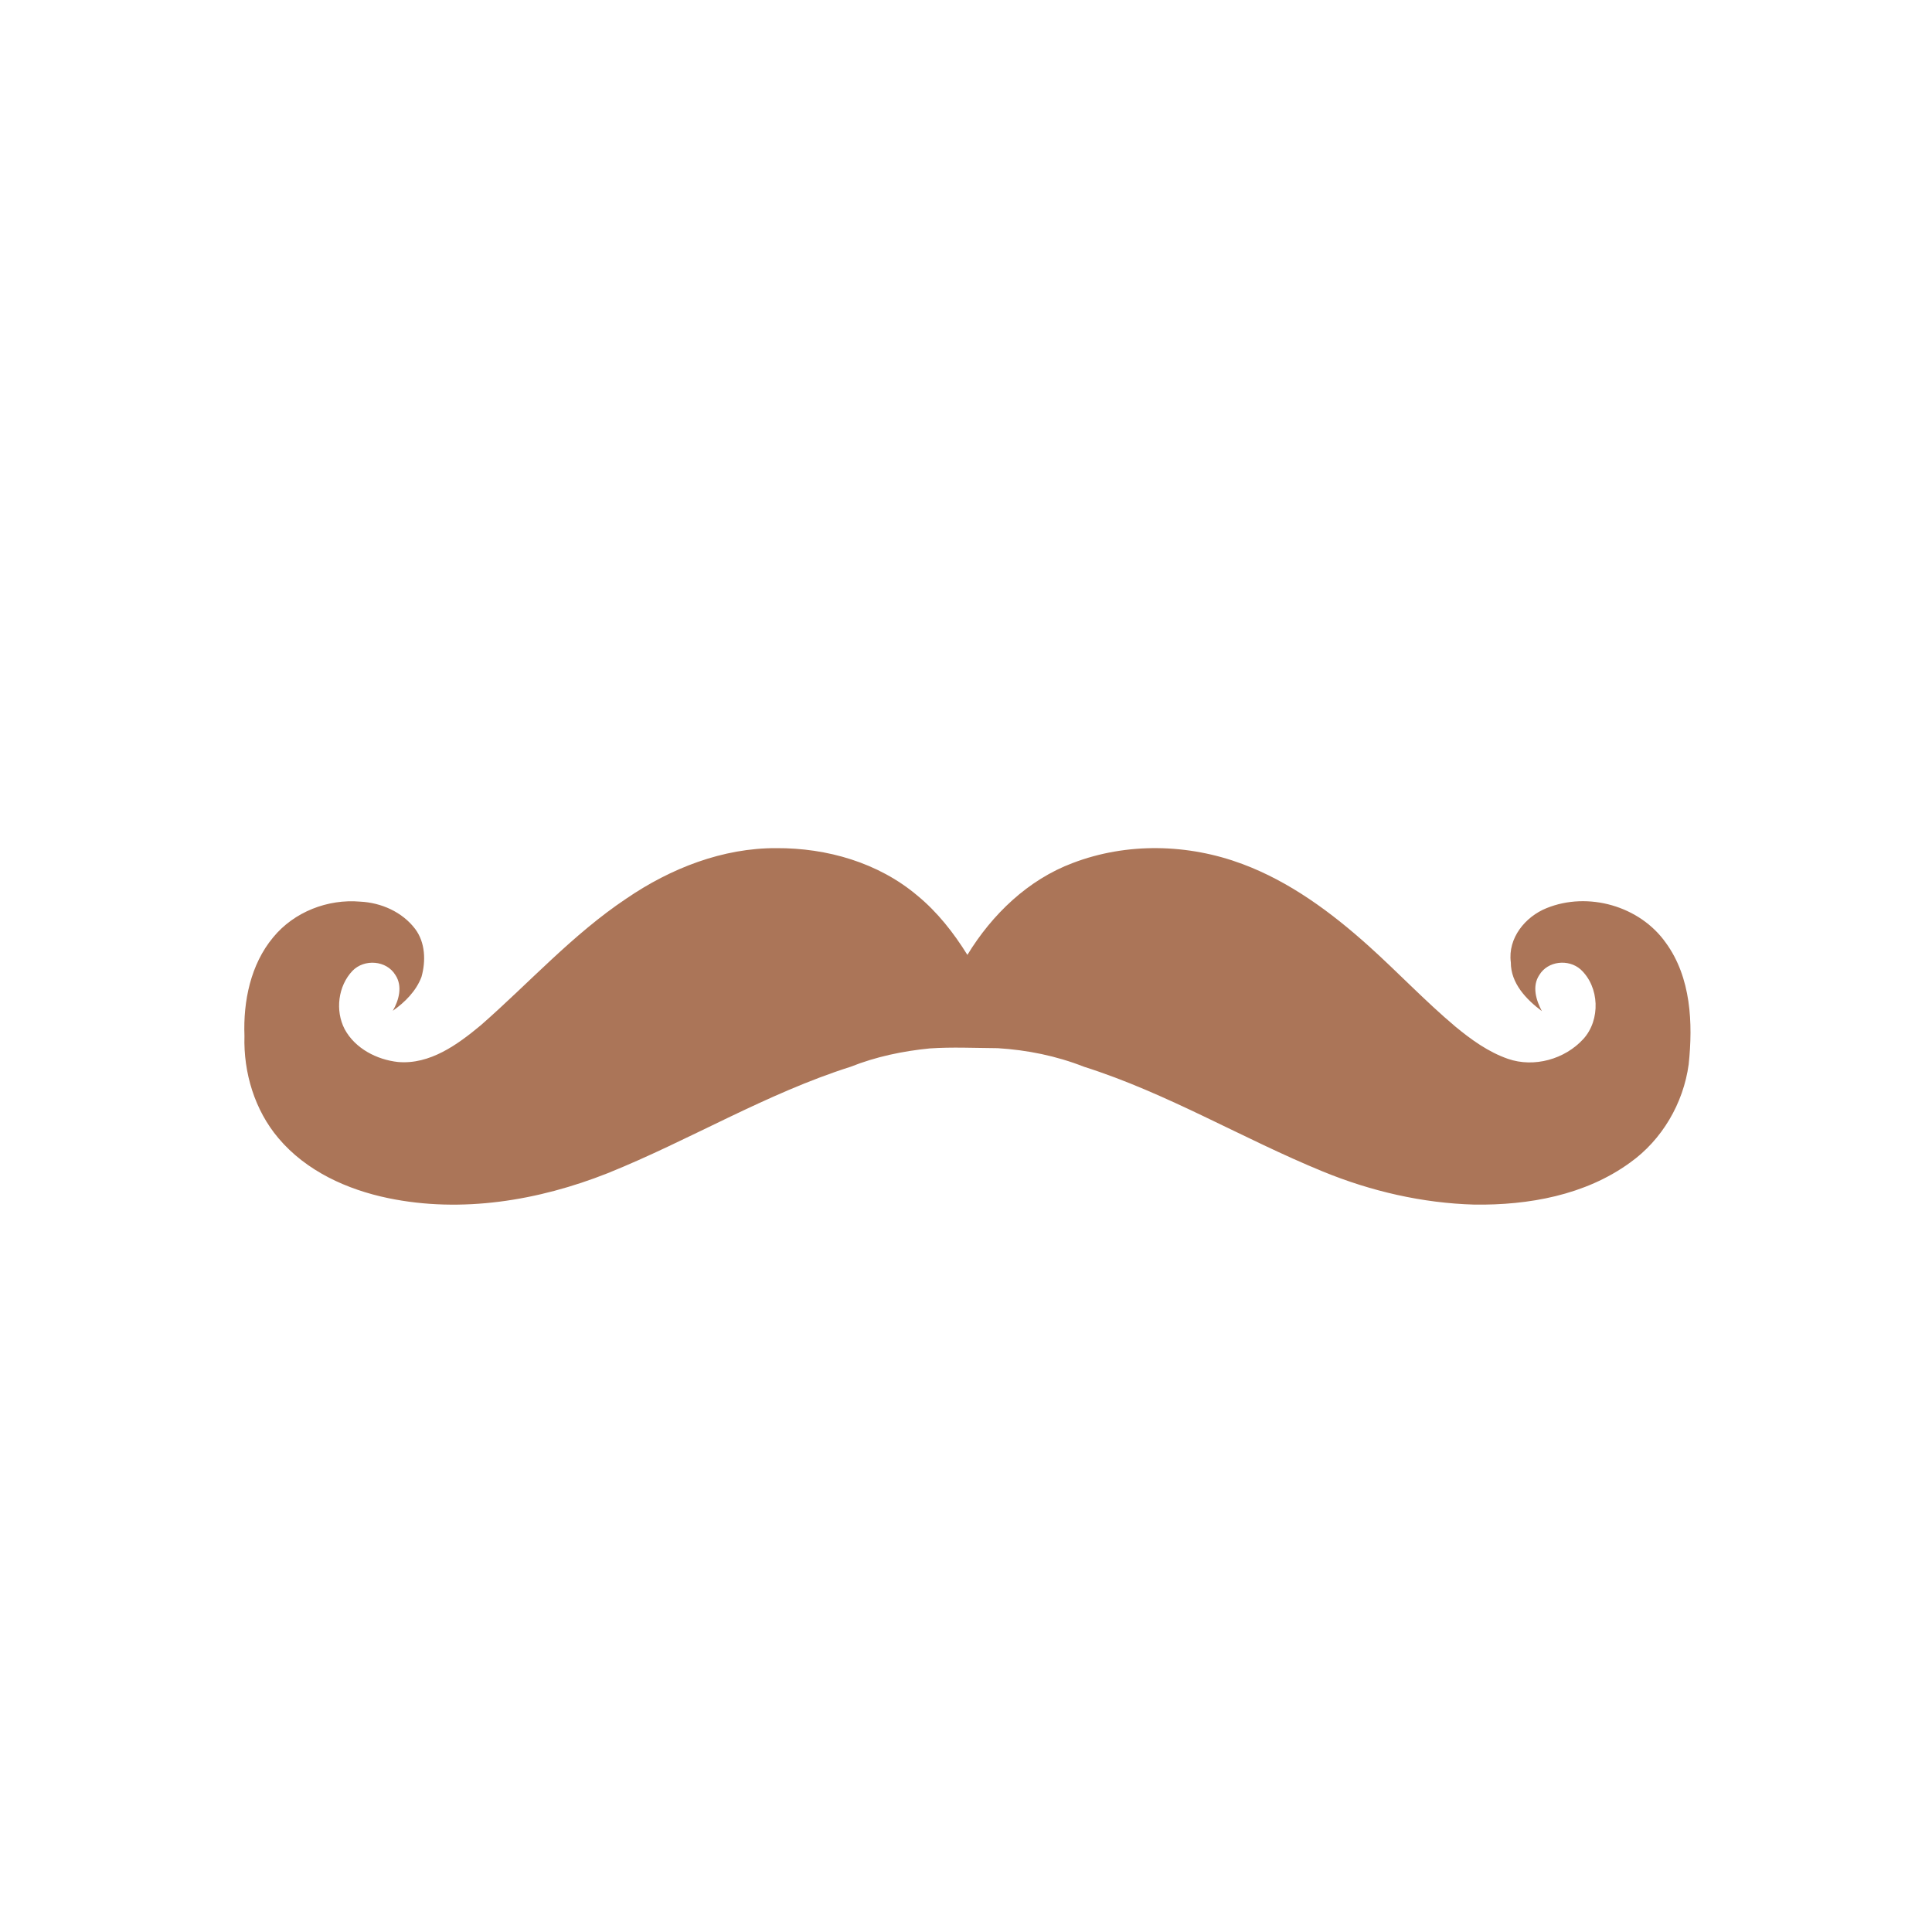
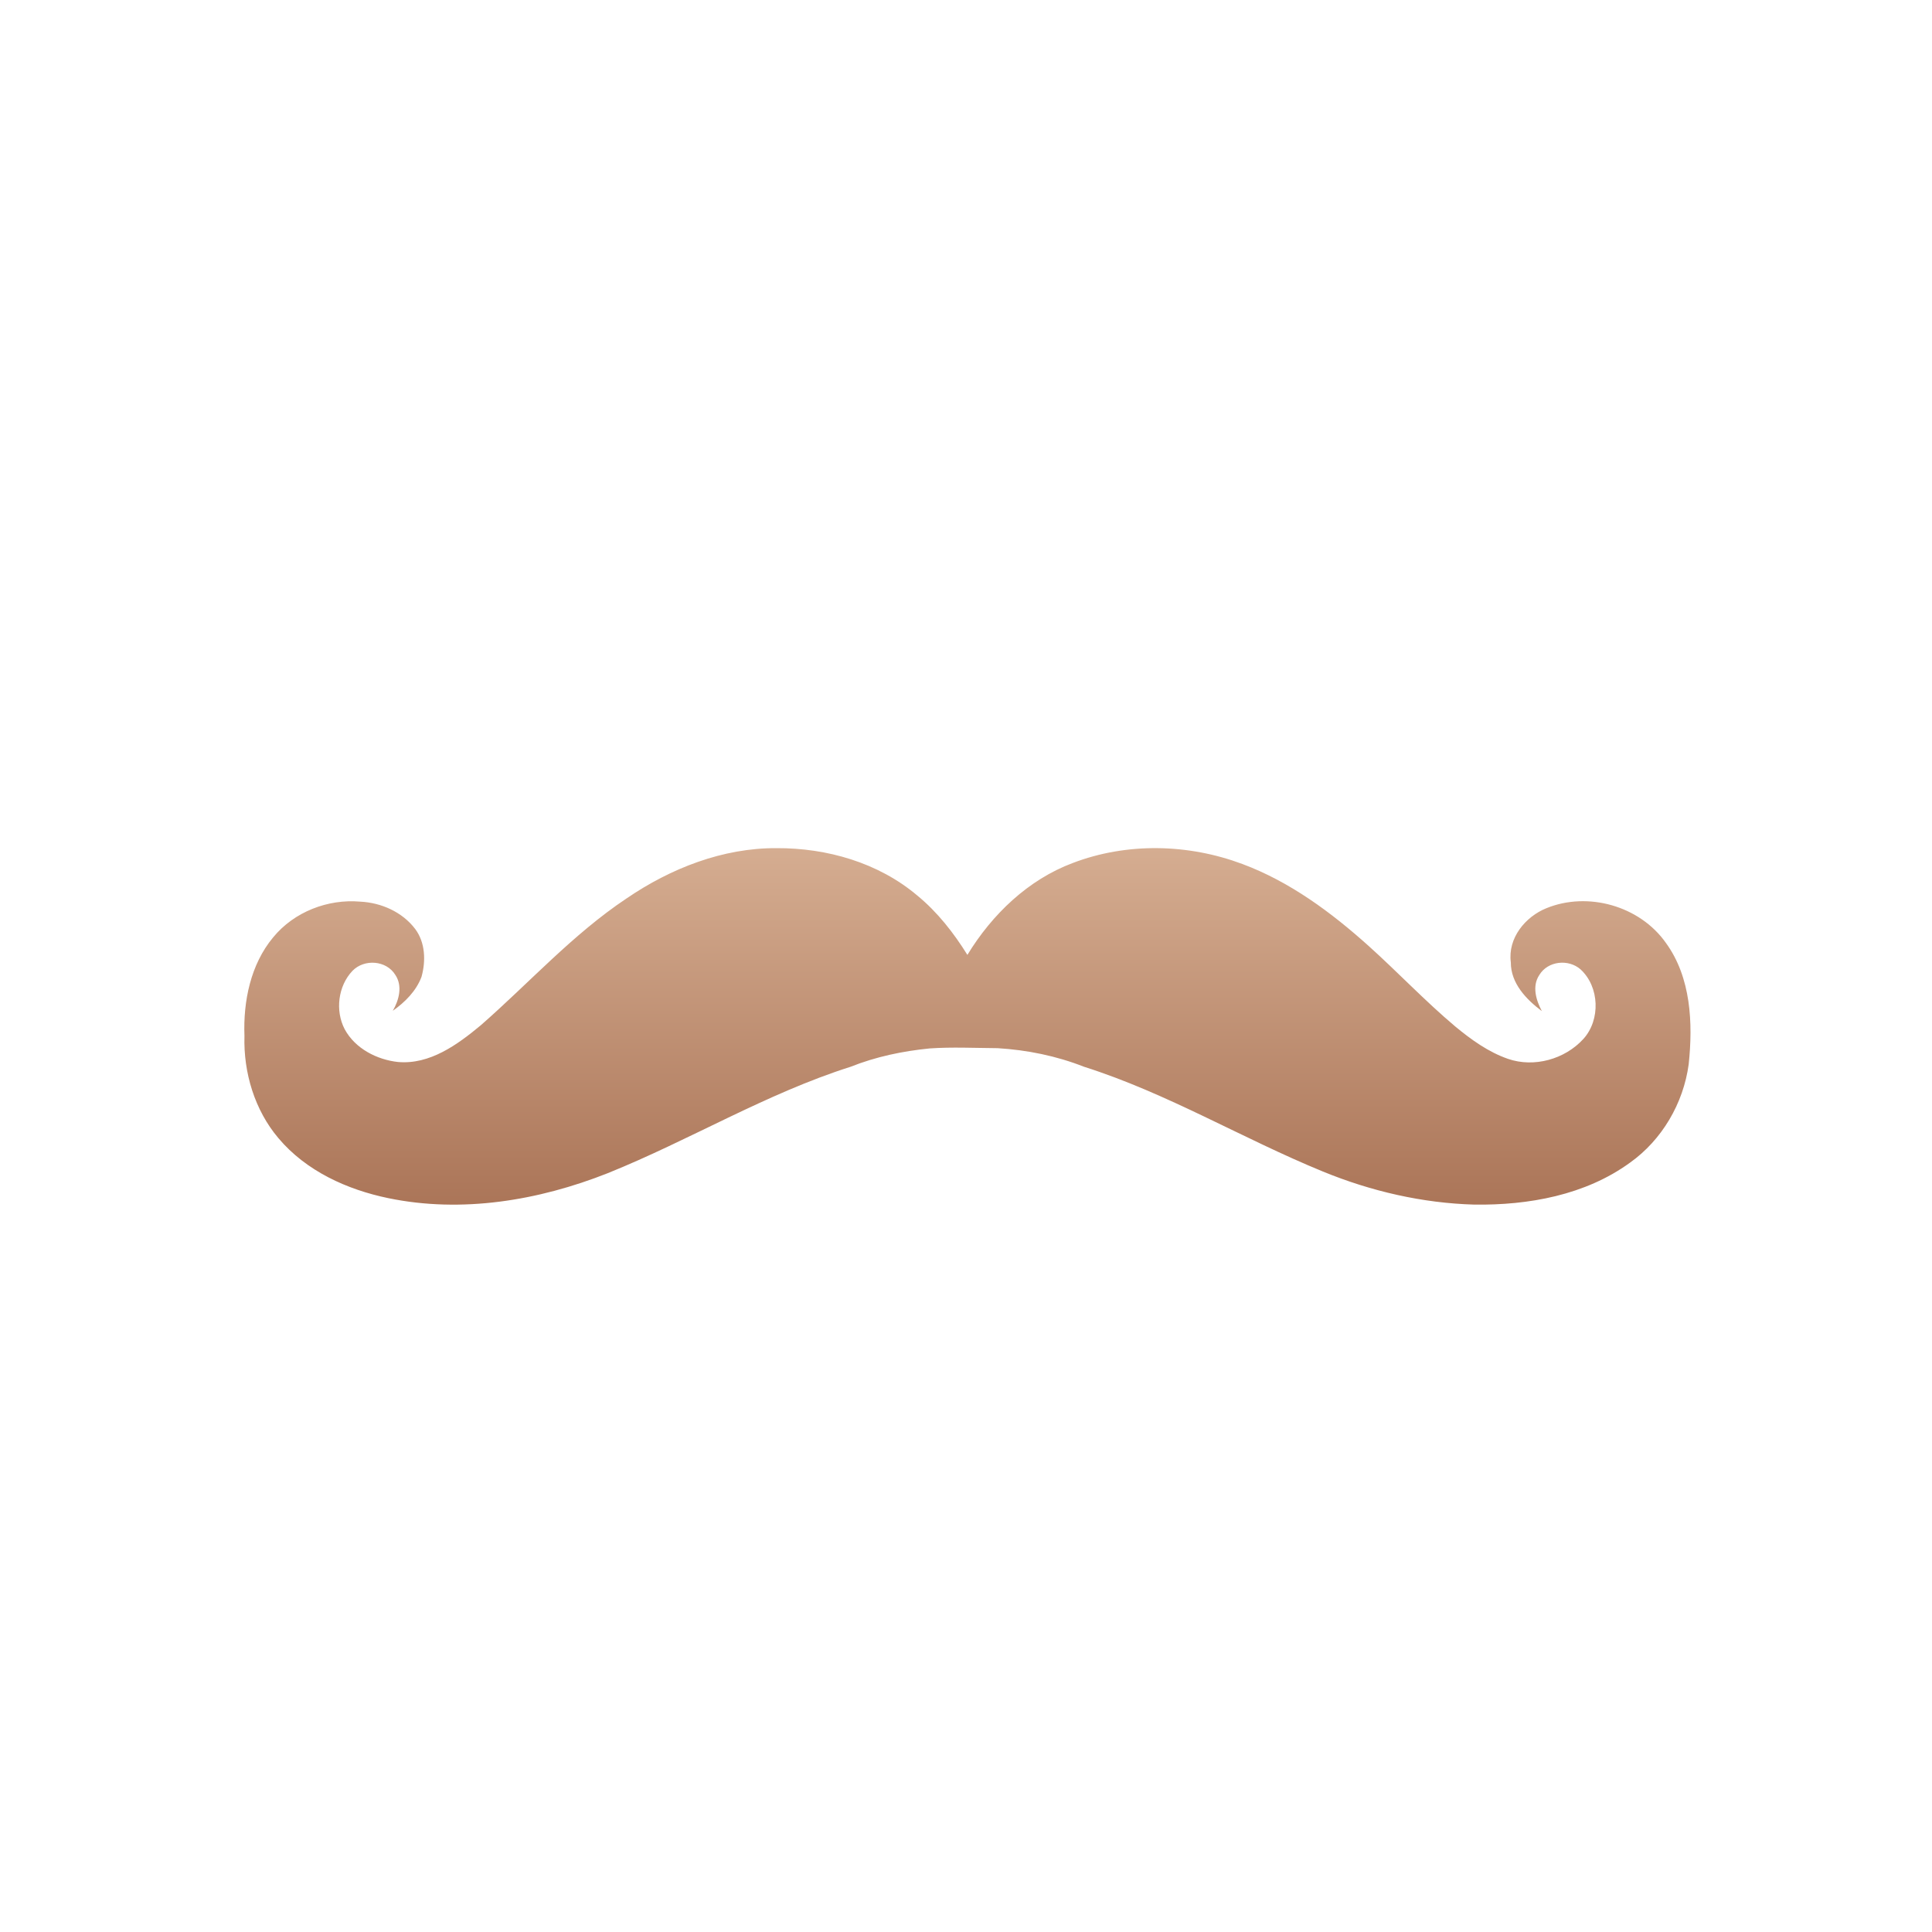
<svg xmlns="http://www.w3.org/2000/svg" width="32" height="32" viewBox="0 0 32 32">
-   <path fill="#AB7558" fill-rule="evenodd" d="M8.862,0.048 C9.695,0.044 10.549,0.287 11.196,0.835 C11.528,1.108 11.796,1.451 12.023,1.816 C12.433,1.143 13.031,0.57 13.768,0.294 C14.666,-0.049 15.682,-0.025 16.579,0.311 C17.362,0.603 18.048,1.11 18.669,1.668 C19.155,2.105 19.605,2.582 20.105,3.003 C20.369,3.221 20.652,3.425 20.977,3.538 C21.408,3.687 21.918,3.546 22.226,3.208 C22.512,2.892 22.494,2.345 22.179,2.056 C21.979,1.88 21.637,1.915 21.496,2.149 C21.372,2.335 21.442,2.567 21.538,2.747 C21.281,2.555 21.023,2.288 21.024,1.94 C20.971,1.538 21.264,1.183 21.615,1.042 C22.301,0.763 23.16,1.003 23.593,1.618 C24.009,2.191 24.042,2.945 23.97,3.628 C23.882,4.277 23.526,4.882 22.997,5.258 C22.255,5.797 21.315,5.964 20.42,5.952 C19.56,5.928 18.708,5.731 17.911,5.404 C16.578,4.858 15.331,4.105 13.955,3.669 C13.498,3.489 13.013,3.391 12.525,3.361 C12.136,3.358 11.768,3.34 11.401,3.365 C10.953,3.409 10.508,3.502 10.089,3.669 C8.689,4.113 7.423,4.885 6.065,5.432 C4.918,5.886 3.648,6.097 2.431,5.845 C1.75,5.704 1.072,5.398 0.612,4.852 C0.219,4.388 0.031,3.767 0.049,3.158 C0.027,2.584 0.151,1.973 0.524,1.526 C0.871,1.102 1.431,0.887 1.967,0.934 C2.313,0.951 2.663,1.104 2.877,1.387 C3.045,1.611 3.055,1.918 2.981,2.181 C2.892,2.416 2.707,2.6 2.506,2.742 C2.608,2.566 2.671,2.333 2.549,2.149 C2.4,1.904 2.033,1.879 1.838,2.08 C1.599,2.331 1.549,2.74 1.709,3.047 C1.883,3.369 2.244,3.552 2.592,3.59 C3.12,3.636 3.577,3.303 3.964,2.981 C4.766,2.279 5.487,1.475 6.376,0.882 C7.108,0.382 7.972,0.043 8.862,0.048 L8.862,0.048 Z" transform="translate(4 14)" />
+   <defs>
+     <linearGradient id="handlebars-a" x1="50%" x2="50%" y1="0%" y2="100%">
+       <stop offset="0%" stop-color="#D5AD91" />
+       <stop offset="100%" stop-color="#AB7558" />
+     </linearGradient>
+   </defs>
+   <path fill="url(#handlebars-a)" fill-rule="evenodd" d="M8.862,0.048 C9.695,0.044 10.549,0.287 11.196,0.835 C11.528,1.108 11.796,1.451 12.023,1.816 C12.433,1.143 13.031,0.57 13.768,0.294 C14.666,-0.049 15.682,-0.025 16.579,0.311 C17.362,0.603 18.048,1.11 18.669,1.668 C19.155,2.105 19.605,2.582 20.105,3.003 C20.369,3.221 20.652,3.425 20.977,3.538 C21.408,3.687 21.918,3.546 22.226,3.208 C22.512,2.892 22.494,2.345 22.179,2.056 C21.979,1.88 21.637,1.915 21.496,2.149 C21.372,2.335 21.442,2.567 21.538,2.747 C21.281,2.555 21.023,2.288 21.024,1.94 C20.971,1.538 21.264,1.183 21.615,1.042 C22.301,0.763 23.16,1.003 23.593,1.618 C24.009,2.191 24.042,2.945 23.97,3.628 C23.882,4.277 23.526,4.882 22.997,5.258 C22.255,5.797 21.315,5.964 20.42,5.952 C19.56,5.928 18.708,5.731 17.911,5.404 C16.578,4.858 15.331,4.105 13.955,3.669 C13.498,3.489 13.013,3.391 12.525,3.361 C12.136,3.358 11.768,3.34 11.401,3.365 C10.953,3.409 10.508,3.502 10.089,3.669 C8.689,4.113 7.423,4.885 6.065,5.432 C4.918,5.886 3.648,6.097 2.431,5.845 C1.75,5.704 1.072,5.398 0.612,4.852 C0.219,4.388 0.031,3.767 0.049,3.158 C0.027,2.584 0.151,1.973 0.524,1.526 C0.871,1.102 1.431,0.887 1.967,0.934 C2.313,0.951 2.663,1.104 2.877,1.387 C3.045,1.611 3.055,1.918 2.981,2.181 C2.892,2.416 2.707,2.6 2.506,2.742 C2.608,2.566 2.671,2.333 2.549,2.149 C2.4,1.904 2.033,1.879 1.838,2.08 C1.599,2.331 1.549,2.74 1.709,3.047 C1.883,3.369 2.244,3.552 2.592,3.59 C3.12,3.636 3.577,3.303 3.964,2.981 C4.766,2.279 5.487,1.475 6.376,0.882 C7.108,0.382 7.972,0.043 8.862,0.048 L8.862,0.048 Z" transform="translate(4 14)" />
</svg>
